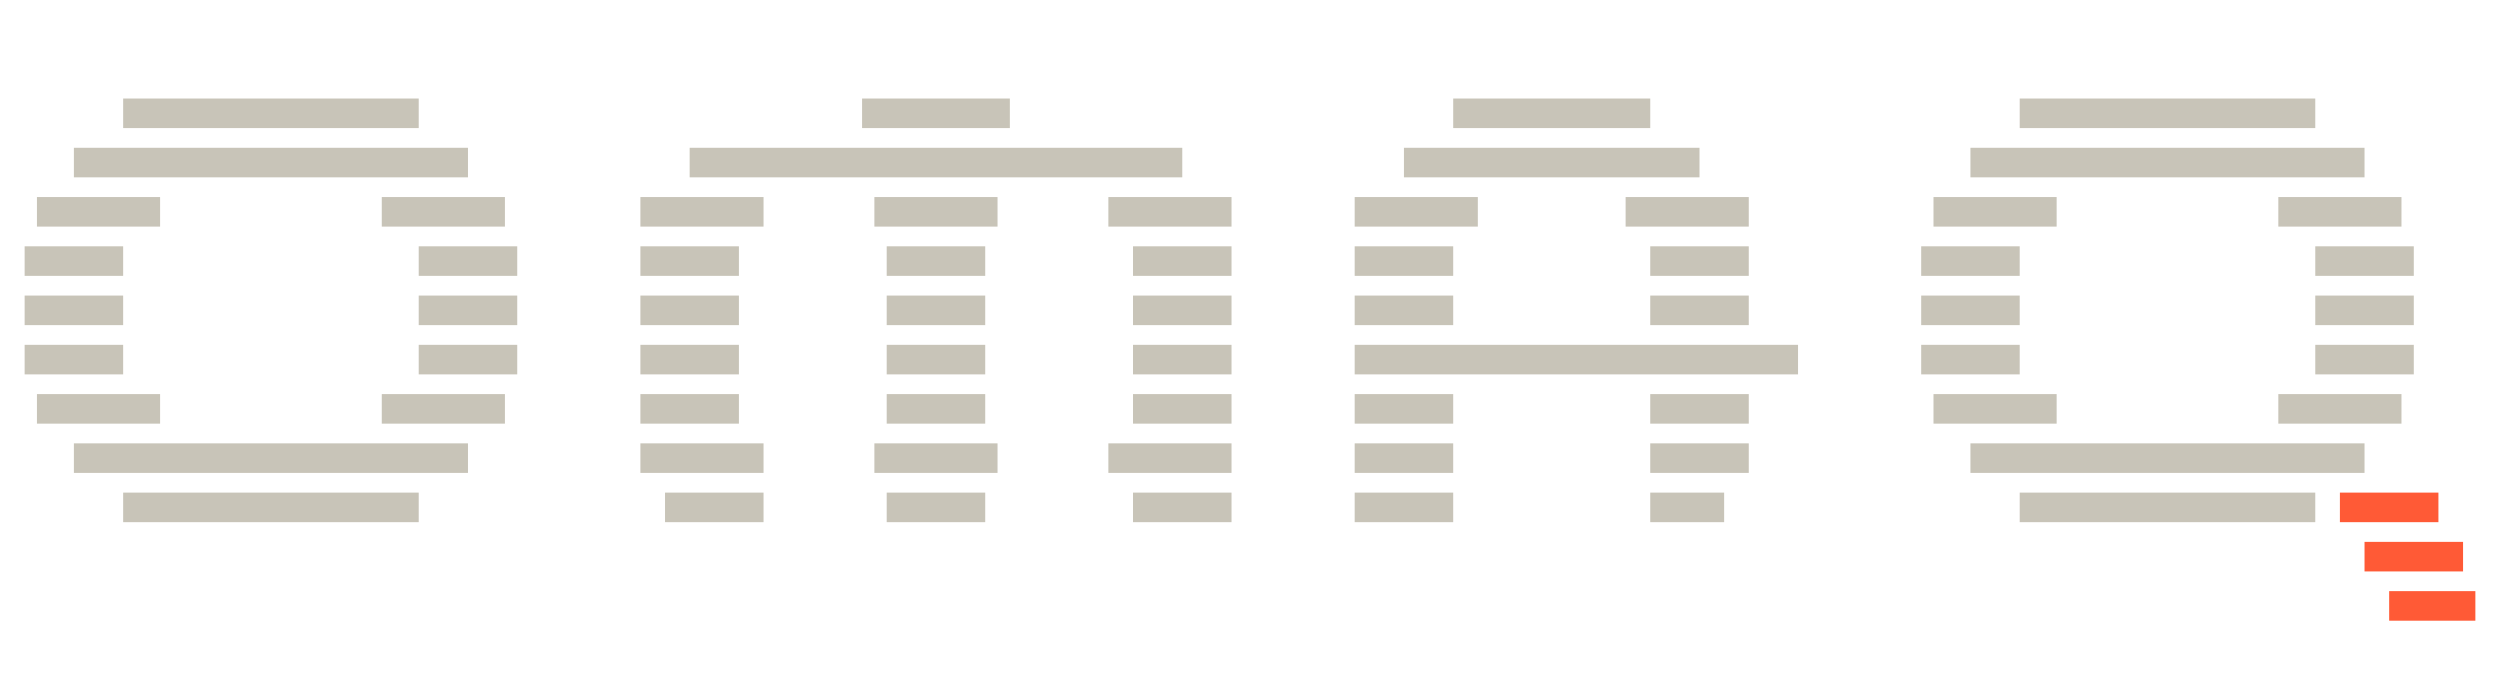
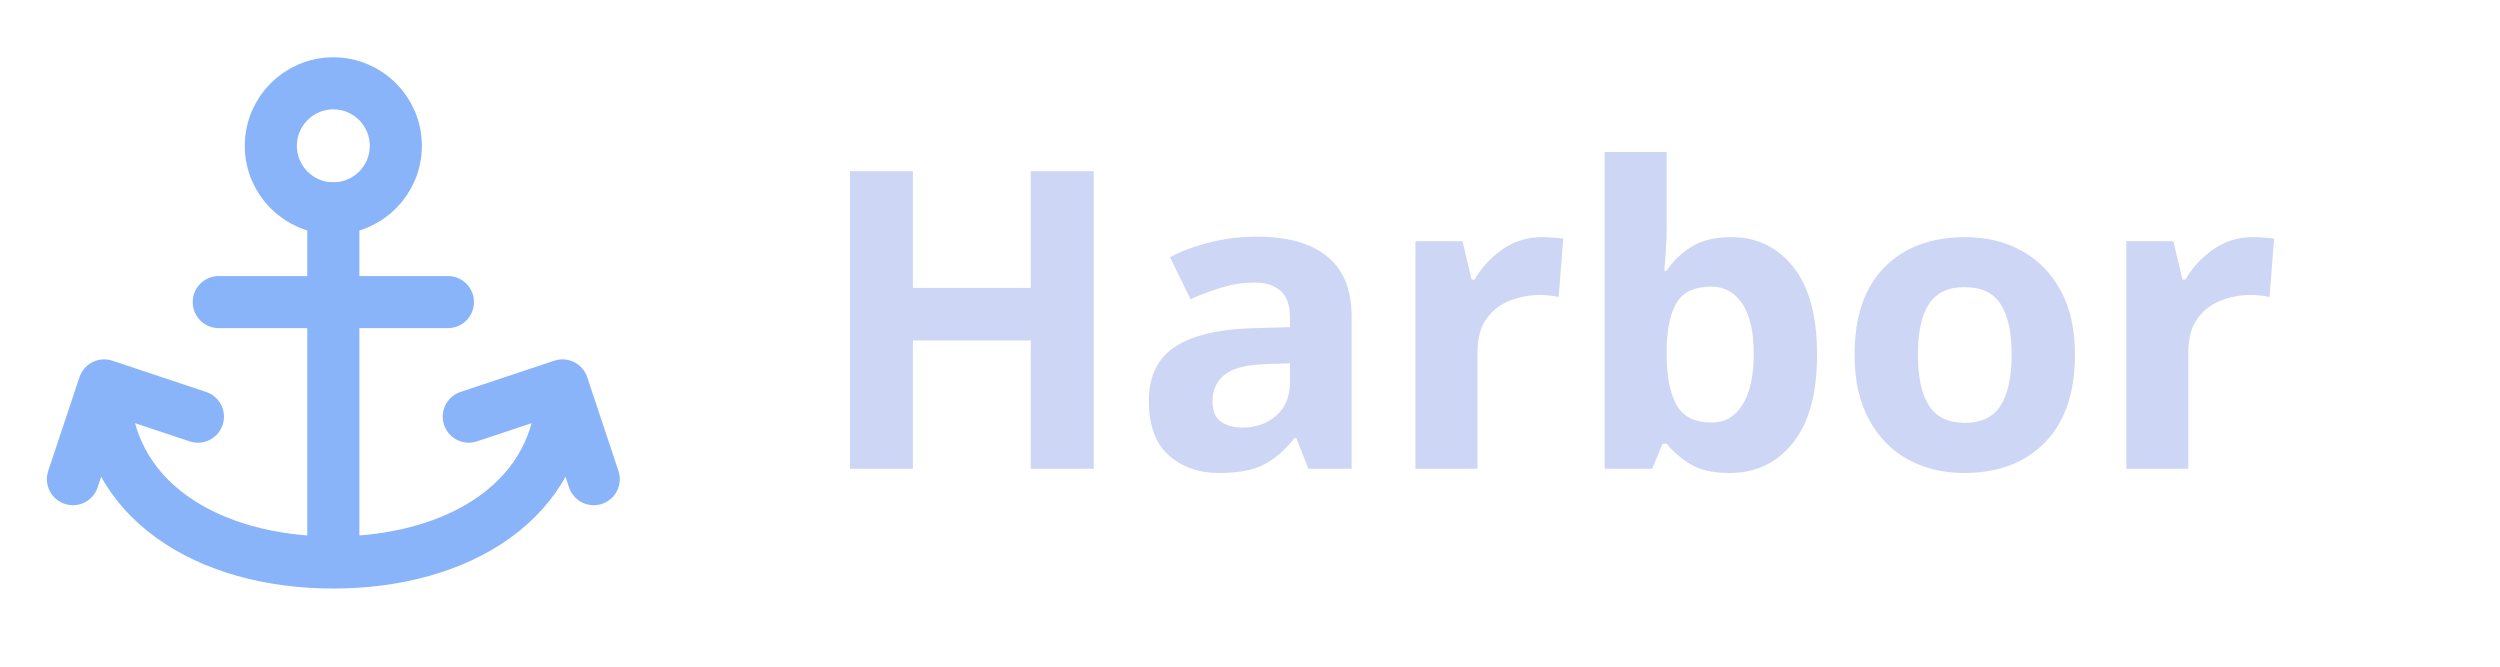
- <svg xmlns="http://www.w3.org/2000/svg" viewBox="0 0 203.00 56" role="img" aria-label="OmaQ">
-   <g fill="#c8c4b8">
-     <rect x="10.00" y="8" width="24" height="2.4" />
-     <rect x="6.00" y="12" width="32" height="2.4" />
-     <rect x="3.00" y="16" width="10" height="2.4" />
-     <rect x="31.00" y="16" width="10" height="2.4" />
-     <rect x="2.00" y="20" width="8" height="2.4" />
-     <rect x="34.00" y="20" width="8" height="2.4" />
-     <rect x="2.00" y="24" width="8" height="2.4" />
-     <rect x="34.00" y="24" width="8" height="2.4" />
-     <rect x="2.00" y="28" width="8" height="2.4" />
-     <rect x="34.00" y="28" width="8" height="2.4" />
-     <rect x="3.00" y="32" width="10" height="2.4" />
-     <rect x="31.00" y="32" width="10" height="2.4" />
-     <rect x="6.00" y="36" width="32" height="2.4" />
-     <rect x="10.00" y="40" width="24" height="2.4" />
+ <svg xmlns="http://www.w3.org/2000/svg" viewBox="0 0 240 64" role="img" aria-label="Harbor">
+   <g fill="none" stroke="#89b4fa" stroke-width="5" stroke-linecap="round" stroke-linejoin="round">
+     <circle cx="32" cy="14" r="6" />
+     <path d="M32 20v34M21 29h22M10 37c0 11 10 17 22 17s22-6 22-17M10 37l-3 9M10 37l9 3M54 37l3 9M54 37l-9 3" />
  </g>
-   <g fill="#c8c4b8">
-     <rect x="70.00" y="8" width="12" height="2.4" />
-     <rect x="56.00" y="12" width="40" height="2.4" />
-     <rect x="52.00" y="16" width="10" height="2.4" />
-     <rect x="71.00" y="16" width="10" height="2.4" />
-     <rect x="90.00" y="16" width="10" height="2.4" />
-     <rect x="52.00" y="20" width="8" height="2.4" />
-     <rect x="72.00" y="20" width="8" height="2.4" />
-     <rect x="92.00" y="20" width="8" height="2.4" />
-     <rect x="52.00" y="24" width="8" height="2.4" />
-     <rect x="72.00" y="24" width="8" height="2.4" />
-     <rect x="92.00" y="24" width="8" height="2.4" />
-     <rect x="52.00" y="28" width="8" height="2.4" />
-     <rect x="72.00" y="28" width="8" height="2.4" />
-     <rect x="92.00" y="28" width="8" height="2.4" />
-     <rect x="52.00" y="32" width="8" height="2.4" />
-     <rect x="72.00" y="32" width="8" height="2.4" />
-     <rect x="92.00" y="32" width="8" height="2.4" />
-     <rect x="52.00" y="36" width="10" height="2.4" />
-     <rect x="71.00" y="36" width="10" height="2.4" />
-     <rect x="90.00" y="36" width="10" height="2.4" />
-     <rect x="54.00" y="40" width="8" height="2.4" />
-     <rect x="72.00" y="40" width="8" height="2.4" />
-     <rect x="92.00" y="40" width="8" height="2.4" />
-   </g>
-   <g fill="#c8c4b8">
-     <rect x="118.00" y="8" width="16" height="2.4" />
-     <rect x="114.00" y="12" width="24" height="2.4" />
-     <rect x="110.00" y="16" width="10" height="2.4" />
-     <rect x="132.00" y="16" width="10" height="2.4" />
-     <rect x="110.00" y="20" width="8" height="2.4" />
-     <rect x="134.00" y="20" width="8" height="2.4" />
-     <rect x="110.00" y="24" width="8" height="2.4" />
-     <rect x="134.00" y="24" width="8" height="2.4" />
-     <rect x="110.00" y="28" width="36" height="2.4" />
-     <rect x="110.00" y="32" width="8" height="2.4" />
-     <rect x="134.00" y="32" width="8" height="2.4" />
-     <rect x="110.00" y="36" width="8" height="2.4" />
-     <rect x="134.00" y="36" width="8" height="2.4" />
-     <rect x="110.00" y="40" width="8" height="2.4" />
-     <rect x="134.00" y="40" width="6" height="2.4" />
-   </g>
-   <g fill="#c8c4b8">
-     <rect x="164.00" y="8" width="24" height="2.4" />
-     <rect x="160.00" y="12" width="32" height="2.4" />
-     <rect x="157.00" y="16" width="10" height="2.4" />
-     <rect x="185.00" y="16" width="10" height="2.4" />
-     <rect x="156.00" y="20" width="8" height="2.4" />
-     <rect x="188.00" y="20" width="8" height="2.4" />
-     <rect x="156.00" y="24" width="8" height="2.4" />
-     <rect x="188.00" y="24" width="8" height="2.4" />
-     <rect x="156.00" y="28" width="8" height="2.4" />
-     <rect x="188.00" y="28" width="8" height="2.4" />
-     <rect x="157.00" y="32" width="10" height="2.4" />
-     <rect x="185.00" y="32" width="10" height="2.4" />
-     <rect x="160.00" y="36" width="32" height="2.4" />
-     <rect x="164.00" y="40" width="24" height="2.4" />
-   </g>
-   <g fill="#ff5a36">
-     <rect x="190.00" y="40" width="8" height="2.4" />
-     <rect x="192.00" y="44" width="8" height="2.4" />
-     <rect x="194.00" y="48" width="7" height="2.4" />
-   </g>
+   <text x="78" y="45" font-family="sans-serif" font-size="40" font-weight="600" fill="#cdd6f4">Harbor</text>
</svg>
